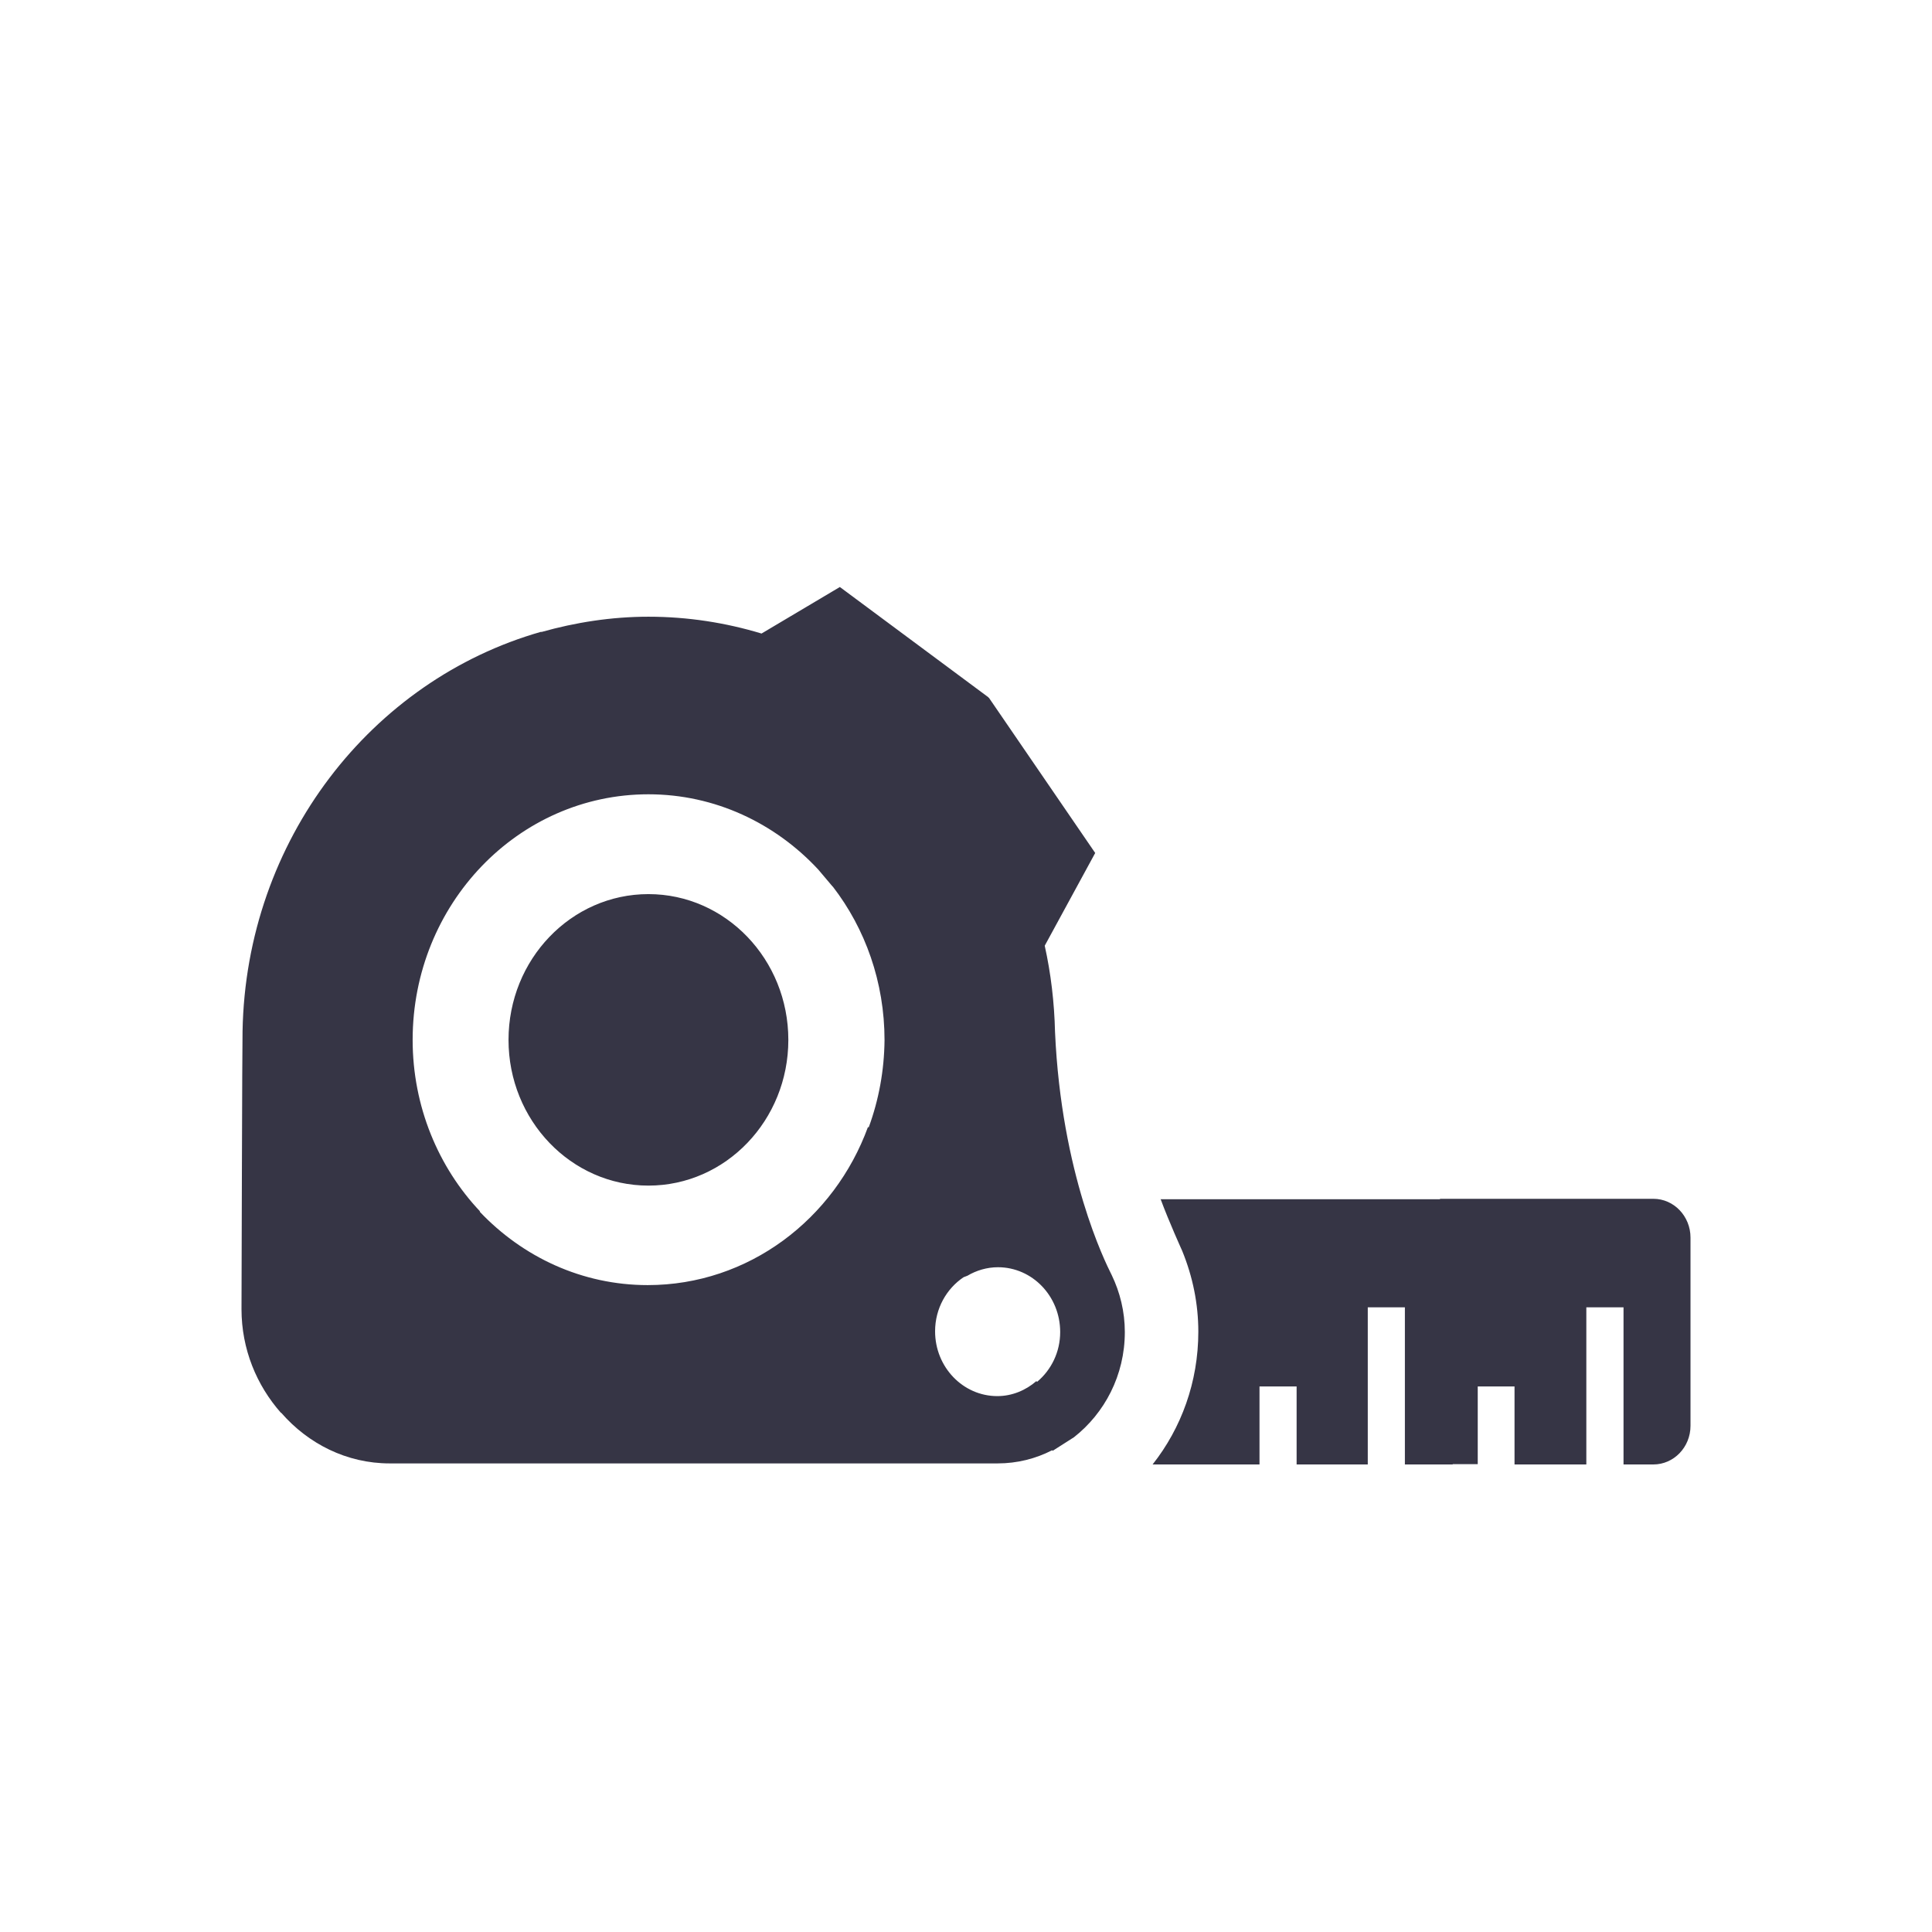
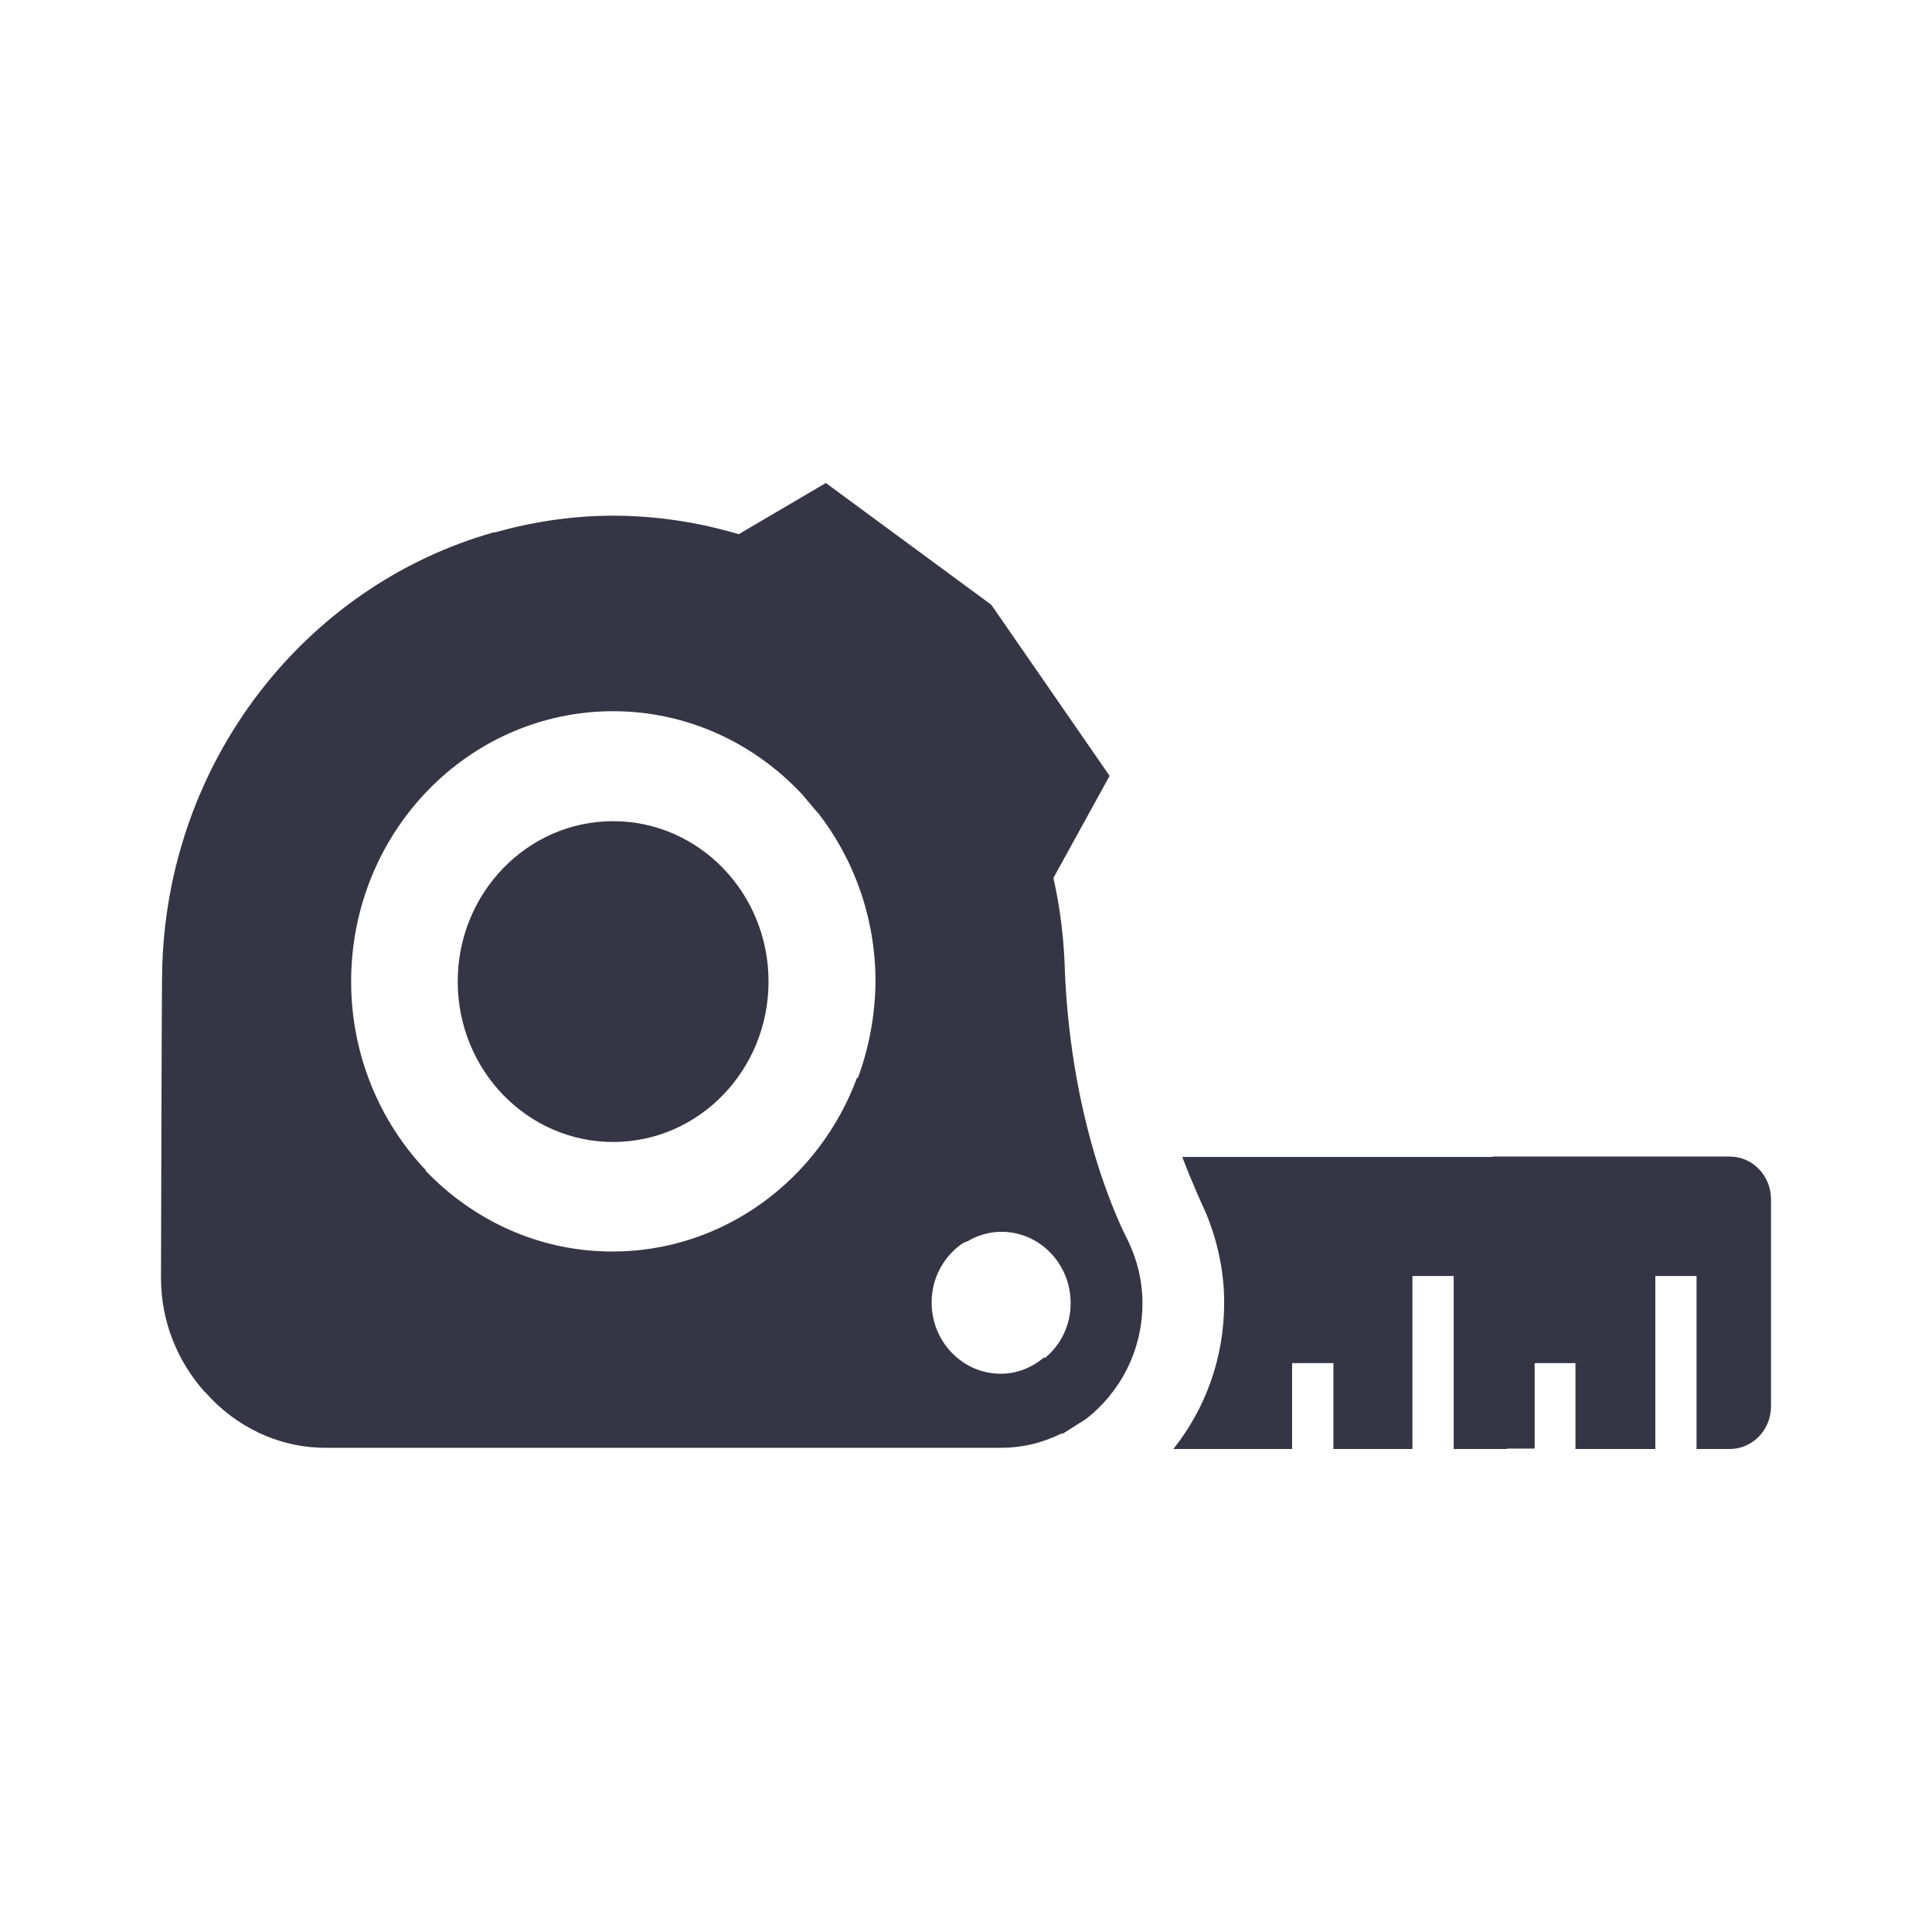
<svg xmlns="http://www.w3.org/2000/svg" width="24" height="24" viewBox="0 0 24 24" fill="none">
-   <path fill-rule="evenodd" clip-rule="evenodd" d="M13.071 18.015C12.867 18.12 12.637 18.179 12.393 18.179H4.84C4.306 18.179 3.828 17.934 3.495 17.552L3.493 17.549L3.491 17.552C3.188 17.209 3 16.76 3 16.262C3 16.262 3.009 12.846 3.013 12.811C3.055 10.436 4.614 8.448 6.723 7.848L6.725 7.851C7.147 7.732 7.595 7.661 8.055 7.661C8.546 7.661 9.016 7.736 9.46 7.87L10.433 7.292L12.277 8.661L12.281 8.667L12.286 8.67L13.605 10.596L12.978 11.748C13.055 12.095 13.097 12.451 13.106 12.82C13.185 14.587 13.73 15.677 13.802 15.823C13.807 15.833 13.81 15.839 13.81 15.839C13.913 16.053 13.973 16.293 13.973 16.547C13.973 17.085 13.721 17.556 13.341 17.854L13.076 18.023L13.071 18.015ZM12.882 17.167L12.884 17.165C13.059 17.018 13.17 16.796 13.17 16.547C13.17 16.102 12.824 15.742 12.397 15.742C12.26 15.742 12.128 15.782 12.017 15.848L11.97 15.866C11.758 16.008 11.616 16.255 11.616 16.538C11.616 16.982 11.962 17.343 12.389 17.343C12.572 17.343 12.743 17.271 12.875 17.156L12.882 17.167ZM10.792 14.003L10.79 14.008L10.783 13.998C10.365 15.146 9.297 15.964 8.046 15.964C7.229 15.964 6.492 15.614 5.959 15.052L5.963 15.048C5.446 14.501 5.126 13.745 5.126 12.918C5.126 11.232 6.437 9.867 8.055 9.867C8.883 9.867 9.63 10.227 10.164 10.801L10.344 11.014L10.345 11.013C10.748 11.535 10.988 12.199 10.988 12.922C10.984 13.3 10.916 13.665 10.792 14.003ZM17.888 14.897V14.892H20.539C20.795 14.892 21 15.11 21 15.373V17.712C21 17.979 20.791 18.192 20.539 18.192H20.168V16.24H19.706V18.192H18.814V17.223H18.357V18.188H18.046V18.192H17.452V16.24H16.991V18.192H16.107V17.223H15.646V18.192H14.318C14.673 17.743 14.886 17.169 14.886 16.542C14.886 16.2 14.818 15.862 14.685 15.537C14.685 15.537 14.521 15.176 14.418 14.897H17.888ZM14.416 14.892L14.418 14.897H14.416V14.892ZM6.317 12.918C6.317 13.917 7.095 14.728 8.055 14.728C9.015 14.728 9.793 13.917 9.793 12.918C9.793 11.918 9.015 11.107 8.055 11.107C7.095 11.107 6.317 11.918 6.317 12.918Z" fill="#363545" />
+   <path fill-rule="evenodd" clip-rule="evenodd" d="M13.19 17.805C12.963 17.92 12.708 17.985 12.436 17.985H4.045C3.452 17.985 2.92 17.716 2.55 17.295L2.548 17.292L2.546 17.295C2.209 16.918 2 16.424 2 15.875C2 15.875 2.009 12.115 2.014 12.076C2.062 9.461 3.793 7.273 6.137 6.612L6.139 6.616C6.608 6.484 7.105 6.406 7.617 6.406C8.162 6.406 8.684 6.49 9.177 6.636L10.259 6L12.308 7.508L12.312 7.514L12.318 7.518L13.784 9.638L13.086 10.906C13.172 11.288 13.219 11.679 13.229 12.086C13.317 14.032 13.922 15.232 14.002 15.392C14.008 15.403 14.011 15.409 14.011 15.41C14.125 15.645 14.192 15.909 14.192 16.189C14.192 16.781 13.912 17.3 13.49 17.628L13.195 17.814L13.19 17.805ZM12.98 16.871L12.982 16.869C13.177 16.707 13.3 16.463 13.3 16.189C13.3 15.699 12.916 15.302 12.441 15.302C12.289 15.302 12.142 15.346 12.019 15.42L11.967 15.439C11.732 15.595 11.573 15.867 11.573 16.179C11.573 16.668 11.957 17.065 12.432 17.065C12.636 17.065 12.825 16.986 12.973 16.859L12.98 16.871ZM10.658 13.388L10.655 13.394L10.648 13.383C10.183 14.646 8.997 15.547 7.607 15.547C6.699 15.547 5.88 15.162 5.287 14.543L5.292 14.539C4.718 13.936 4.362 13.104 4.362 12.193C4.362 10.338 5.819 8.835 7.617 8.835C8.537 8.835 9.367 9.231 9.96 9.863L10.159 10.098L10.161 10.097C10.608 10.671 10.876 11.402 10.876 12.198C10.871 12.614 10.795 13.016 10.658 13.388ZM18.542 14.372V14.367H21.488C21.772 14.367 22 14.607 22 14.896V17.471C22 17.765 21.768 18 21.488 18H21.075V15.851H20.563V18H19.571V16.933H19.064V17.995H18.717V18H18.058V15.851H17.546V18H16.564V16.933H16.051V18H14.576C14.97 17.506 15.207 16.874 15.207 16.184C15.207 15.807 15.131 15.434 14.984 15.077C14.984 15.077 14.801 14.68 14.687 14.372H18.542ZM14.685 14.367L14.687 14.372H14.685V14.367ZM5.686 12.193C5.686 13.294 6.55 14.186 7.617 14.186C8.683 14.186 9.547 13.294 9.547 12.193C9.547 11.093 8.683 10.201 7.617 10.201C6.55 10.201 5.686 11.093 5.686 12.193Z" fill="#363545" />
</svg>
